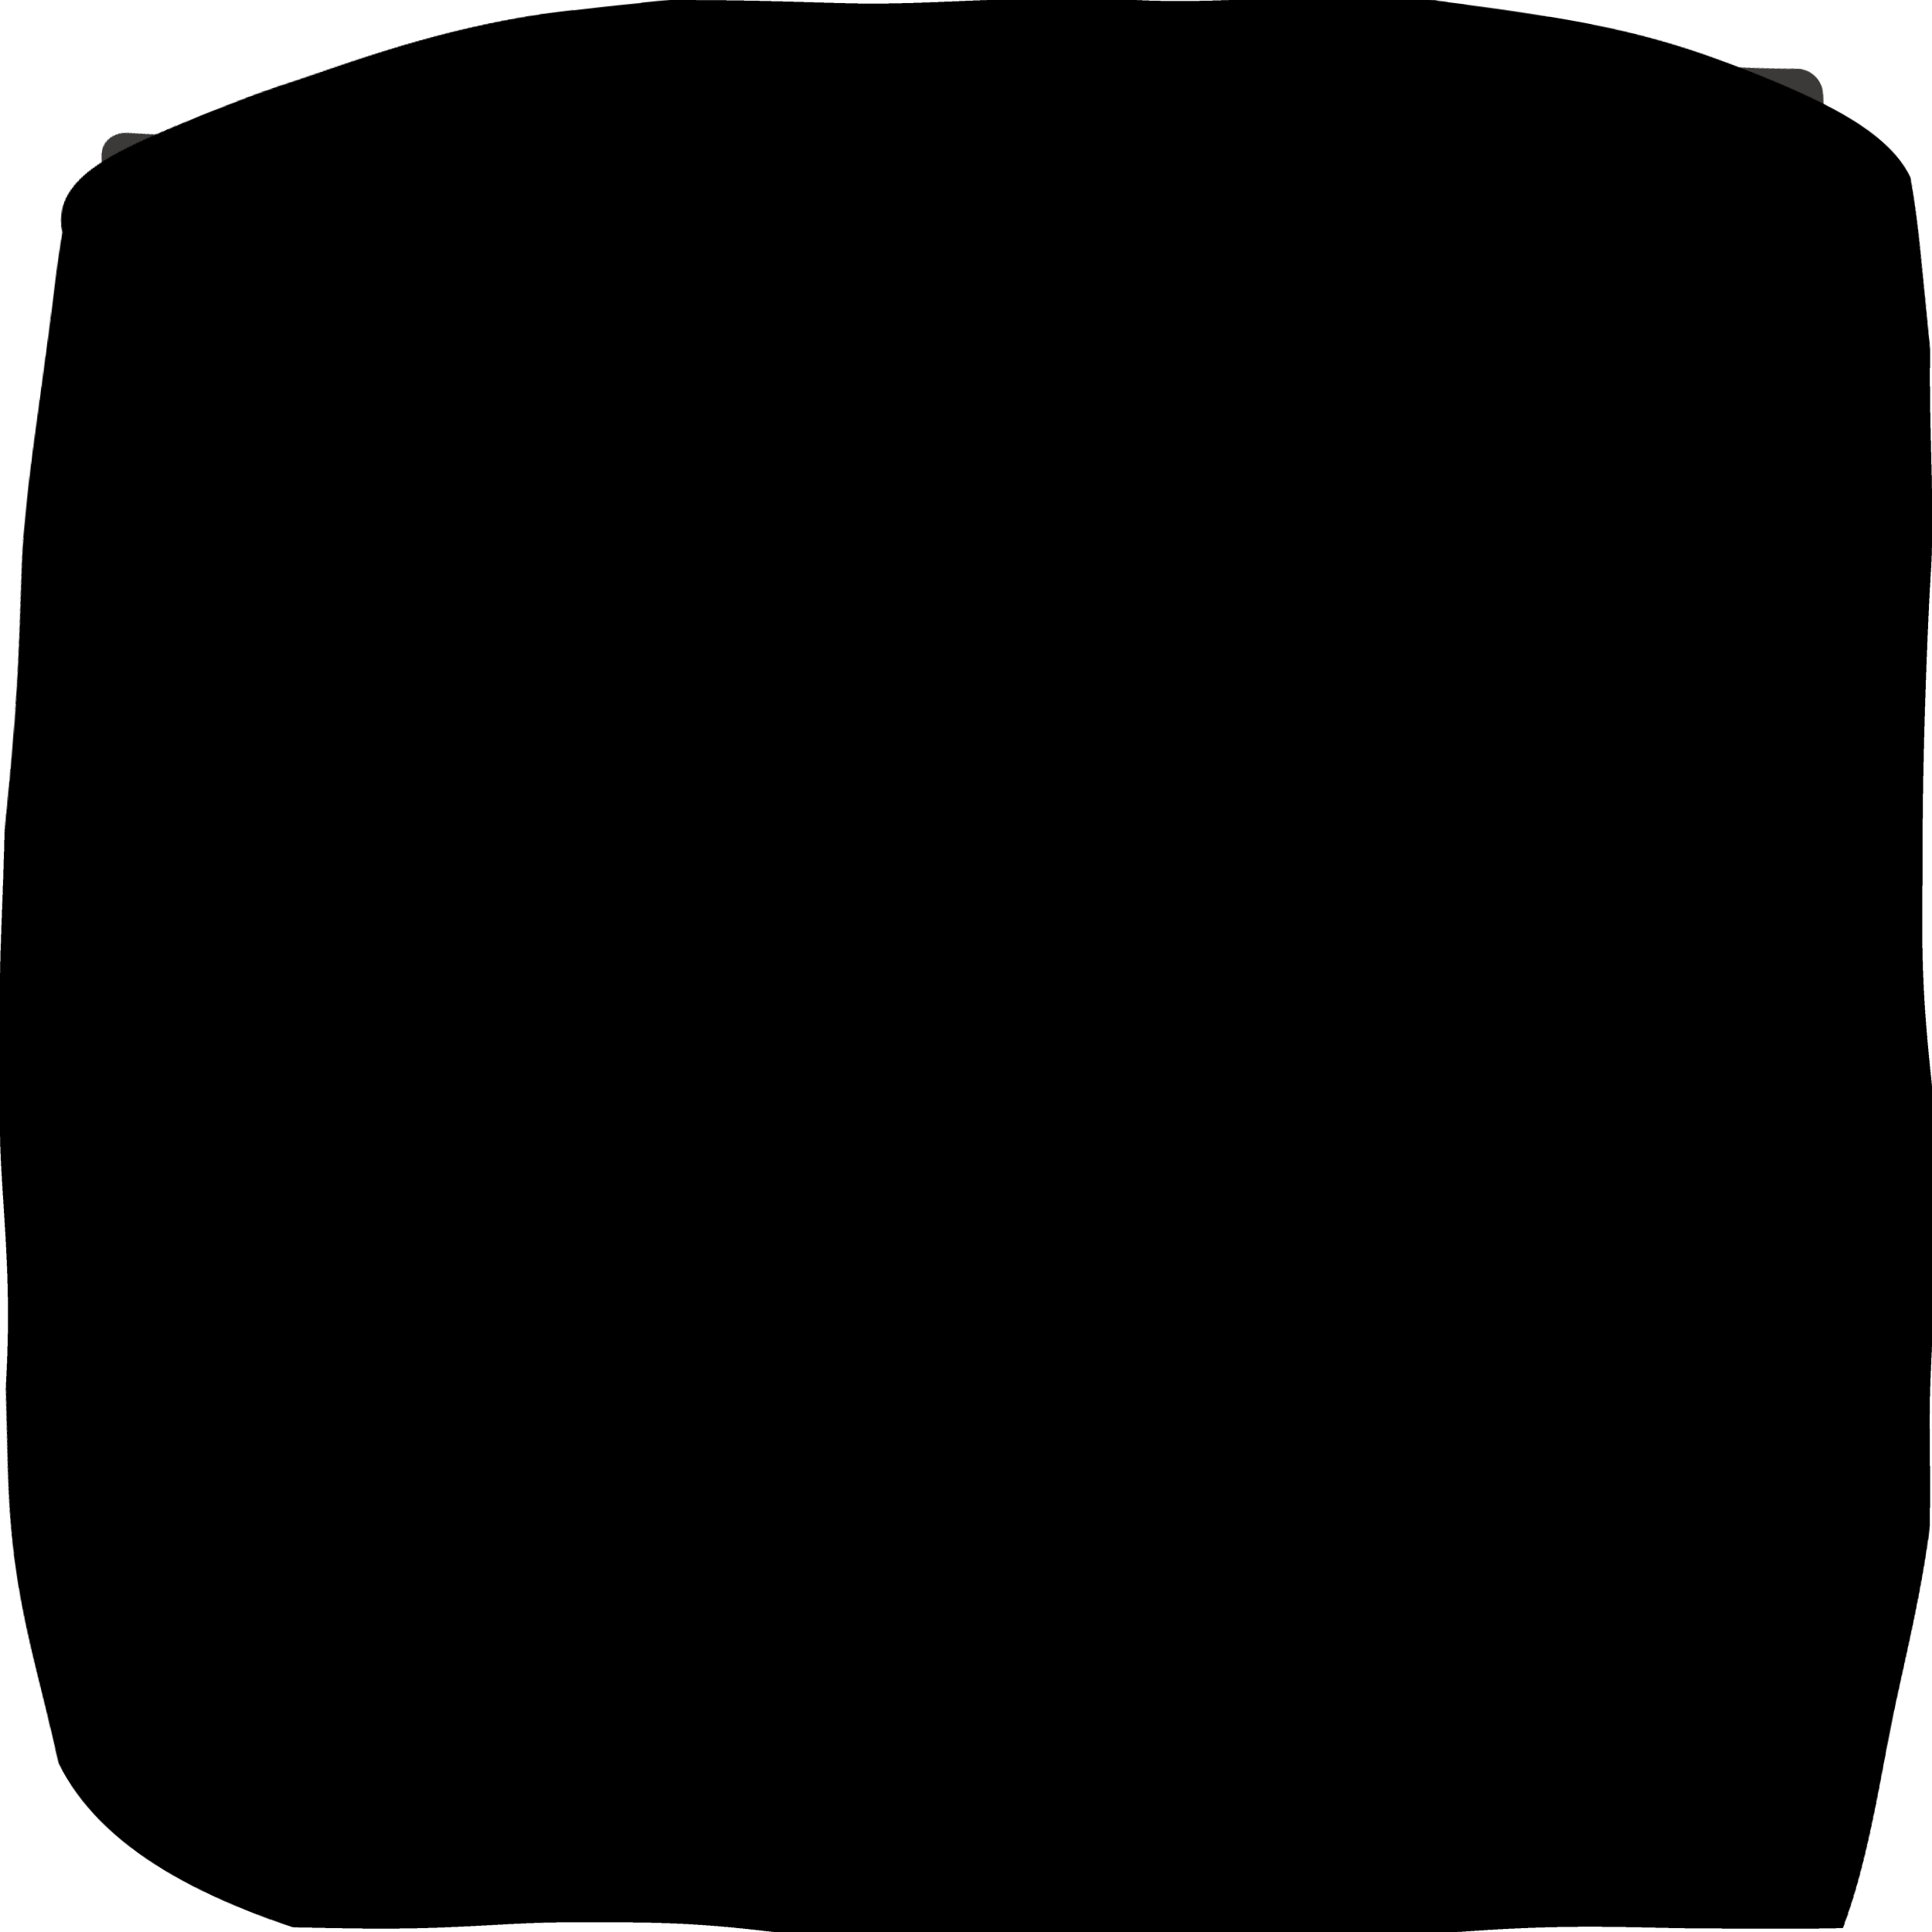
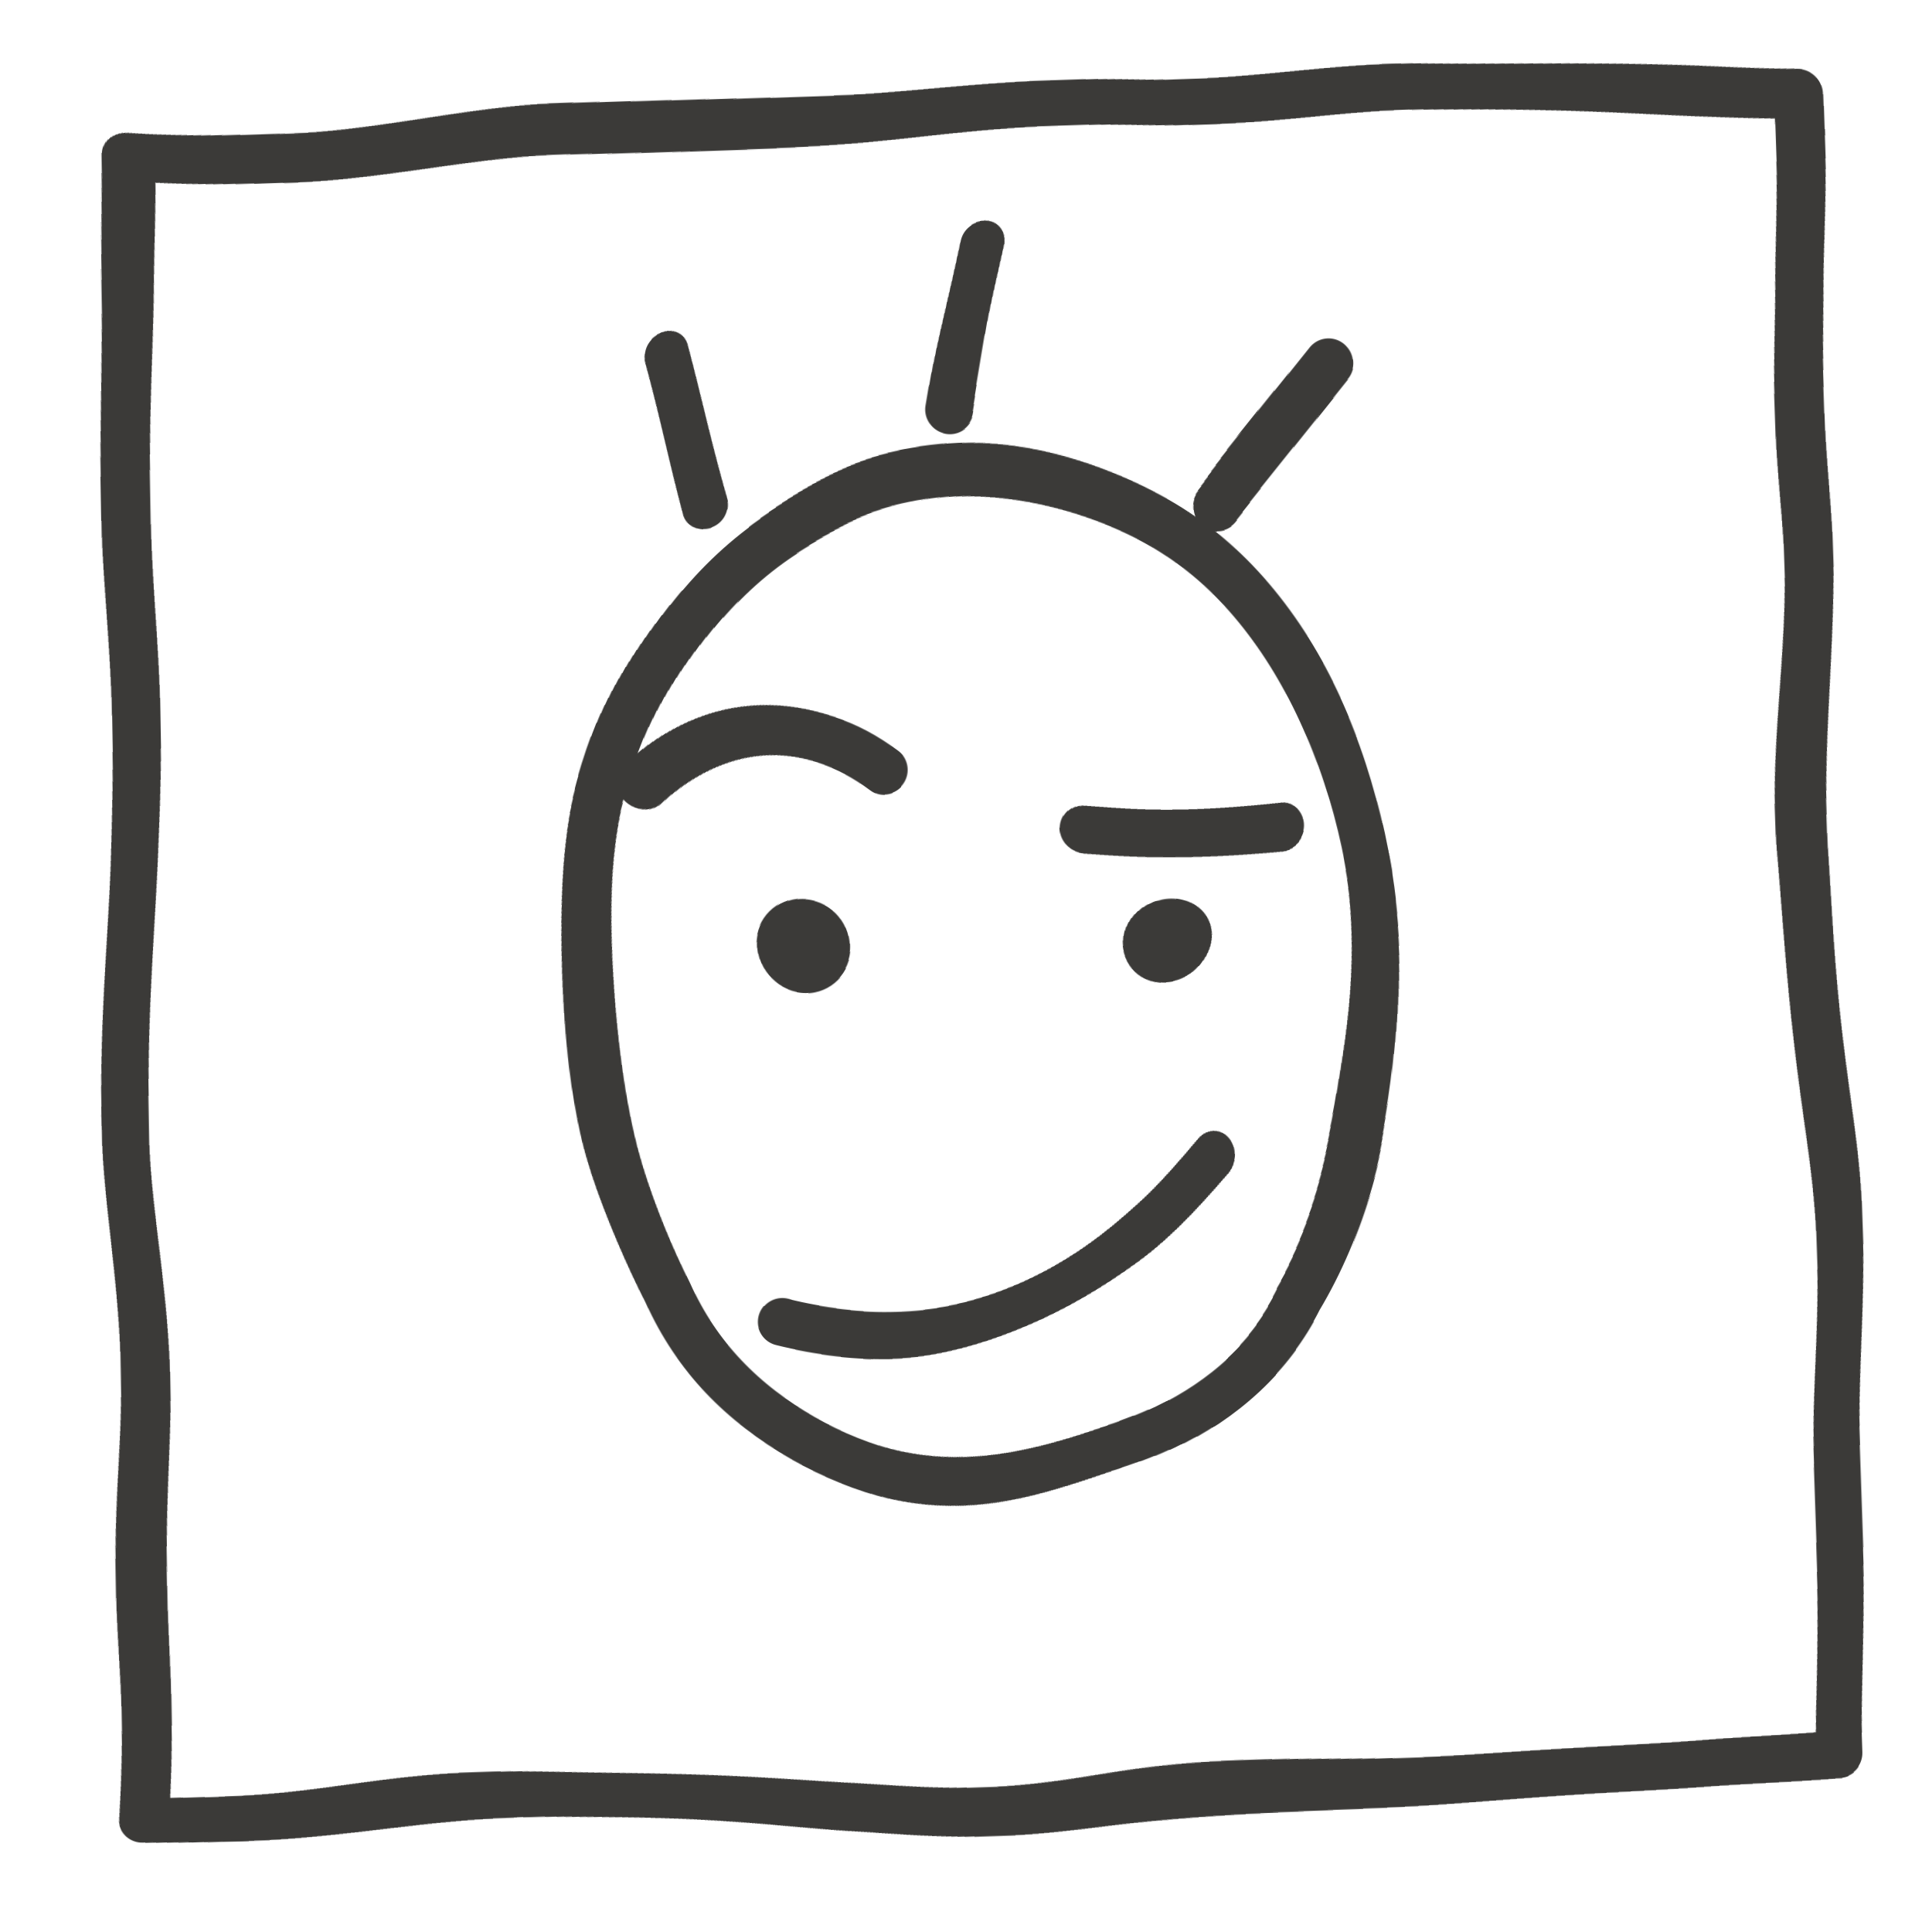
<svg xmlns="http://www.w3.org/2000/svg" viewBox="0 0 68 68">
  <style>.ln{fill:none;stroke:#3b3a38;stroke-width:1.7;stroke-linecap:round;stroke-linejoin:round}.ln.dash{stroke-dasharray:3 4;stroke:#6b665c}.bl{fill:none;stroke:#27427a;stroke-width:1.8;stroke-linecap:round}.fl{fill:#3b3a38}.rd{fill:none;stroke:#c9694f;stroke-width:1.4}.q{fill:none;stroke:#a93326;stroke-width:3;stroke-linecap:round}.q2{fill:none;stroke:#8a7f68;stroke-width:3;stroke-linecap:round}</style>
  <filter id="w" x="-5%" y="-5%" width="110%" height="110%">
    <feTurbulence type="fractalNoise" baseFrequency="0.05" numOctaves="2" seed="4" />
    <feDisplacementMap in="SourceGraphic" scale="2.6" />
  </filter>
  <g filter="url(#w)">
    <path d="M4 5 L63 3 L65 62 L5 64 Z" class="ln" fill="#f7f0dc" />
    <path d="M34 17 C48 16 52 36 46 46 C42 54 27 54 23 45 C18 35 21 18 34 17 Z" class="ln" />
    <path d="M23 28 Q27 24 31 27 M38 29 L45 29" class="ln" />
    <circle cx="28" cy="33" r="1.6" class="fl" />
    <circle cx="41" cy="33" r="1.6" class="fl" />
    <path d="M27 46 Q35 48 43 41" class="ln" />
    <path d="M25 18 L23 12 M34 15 L35 9 M43 18 L47 13" class="ln" />
-     <path d="M2 8 C0 -2 62 -4 67 6 C70 20 70 56 65 68 C50 72 8 74 2 62 C-2 46 0 24 2 8" class="rdl" />
  </g>
</svg>
